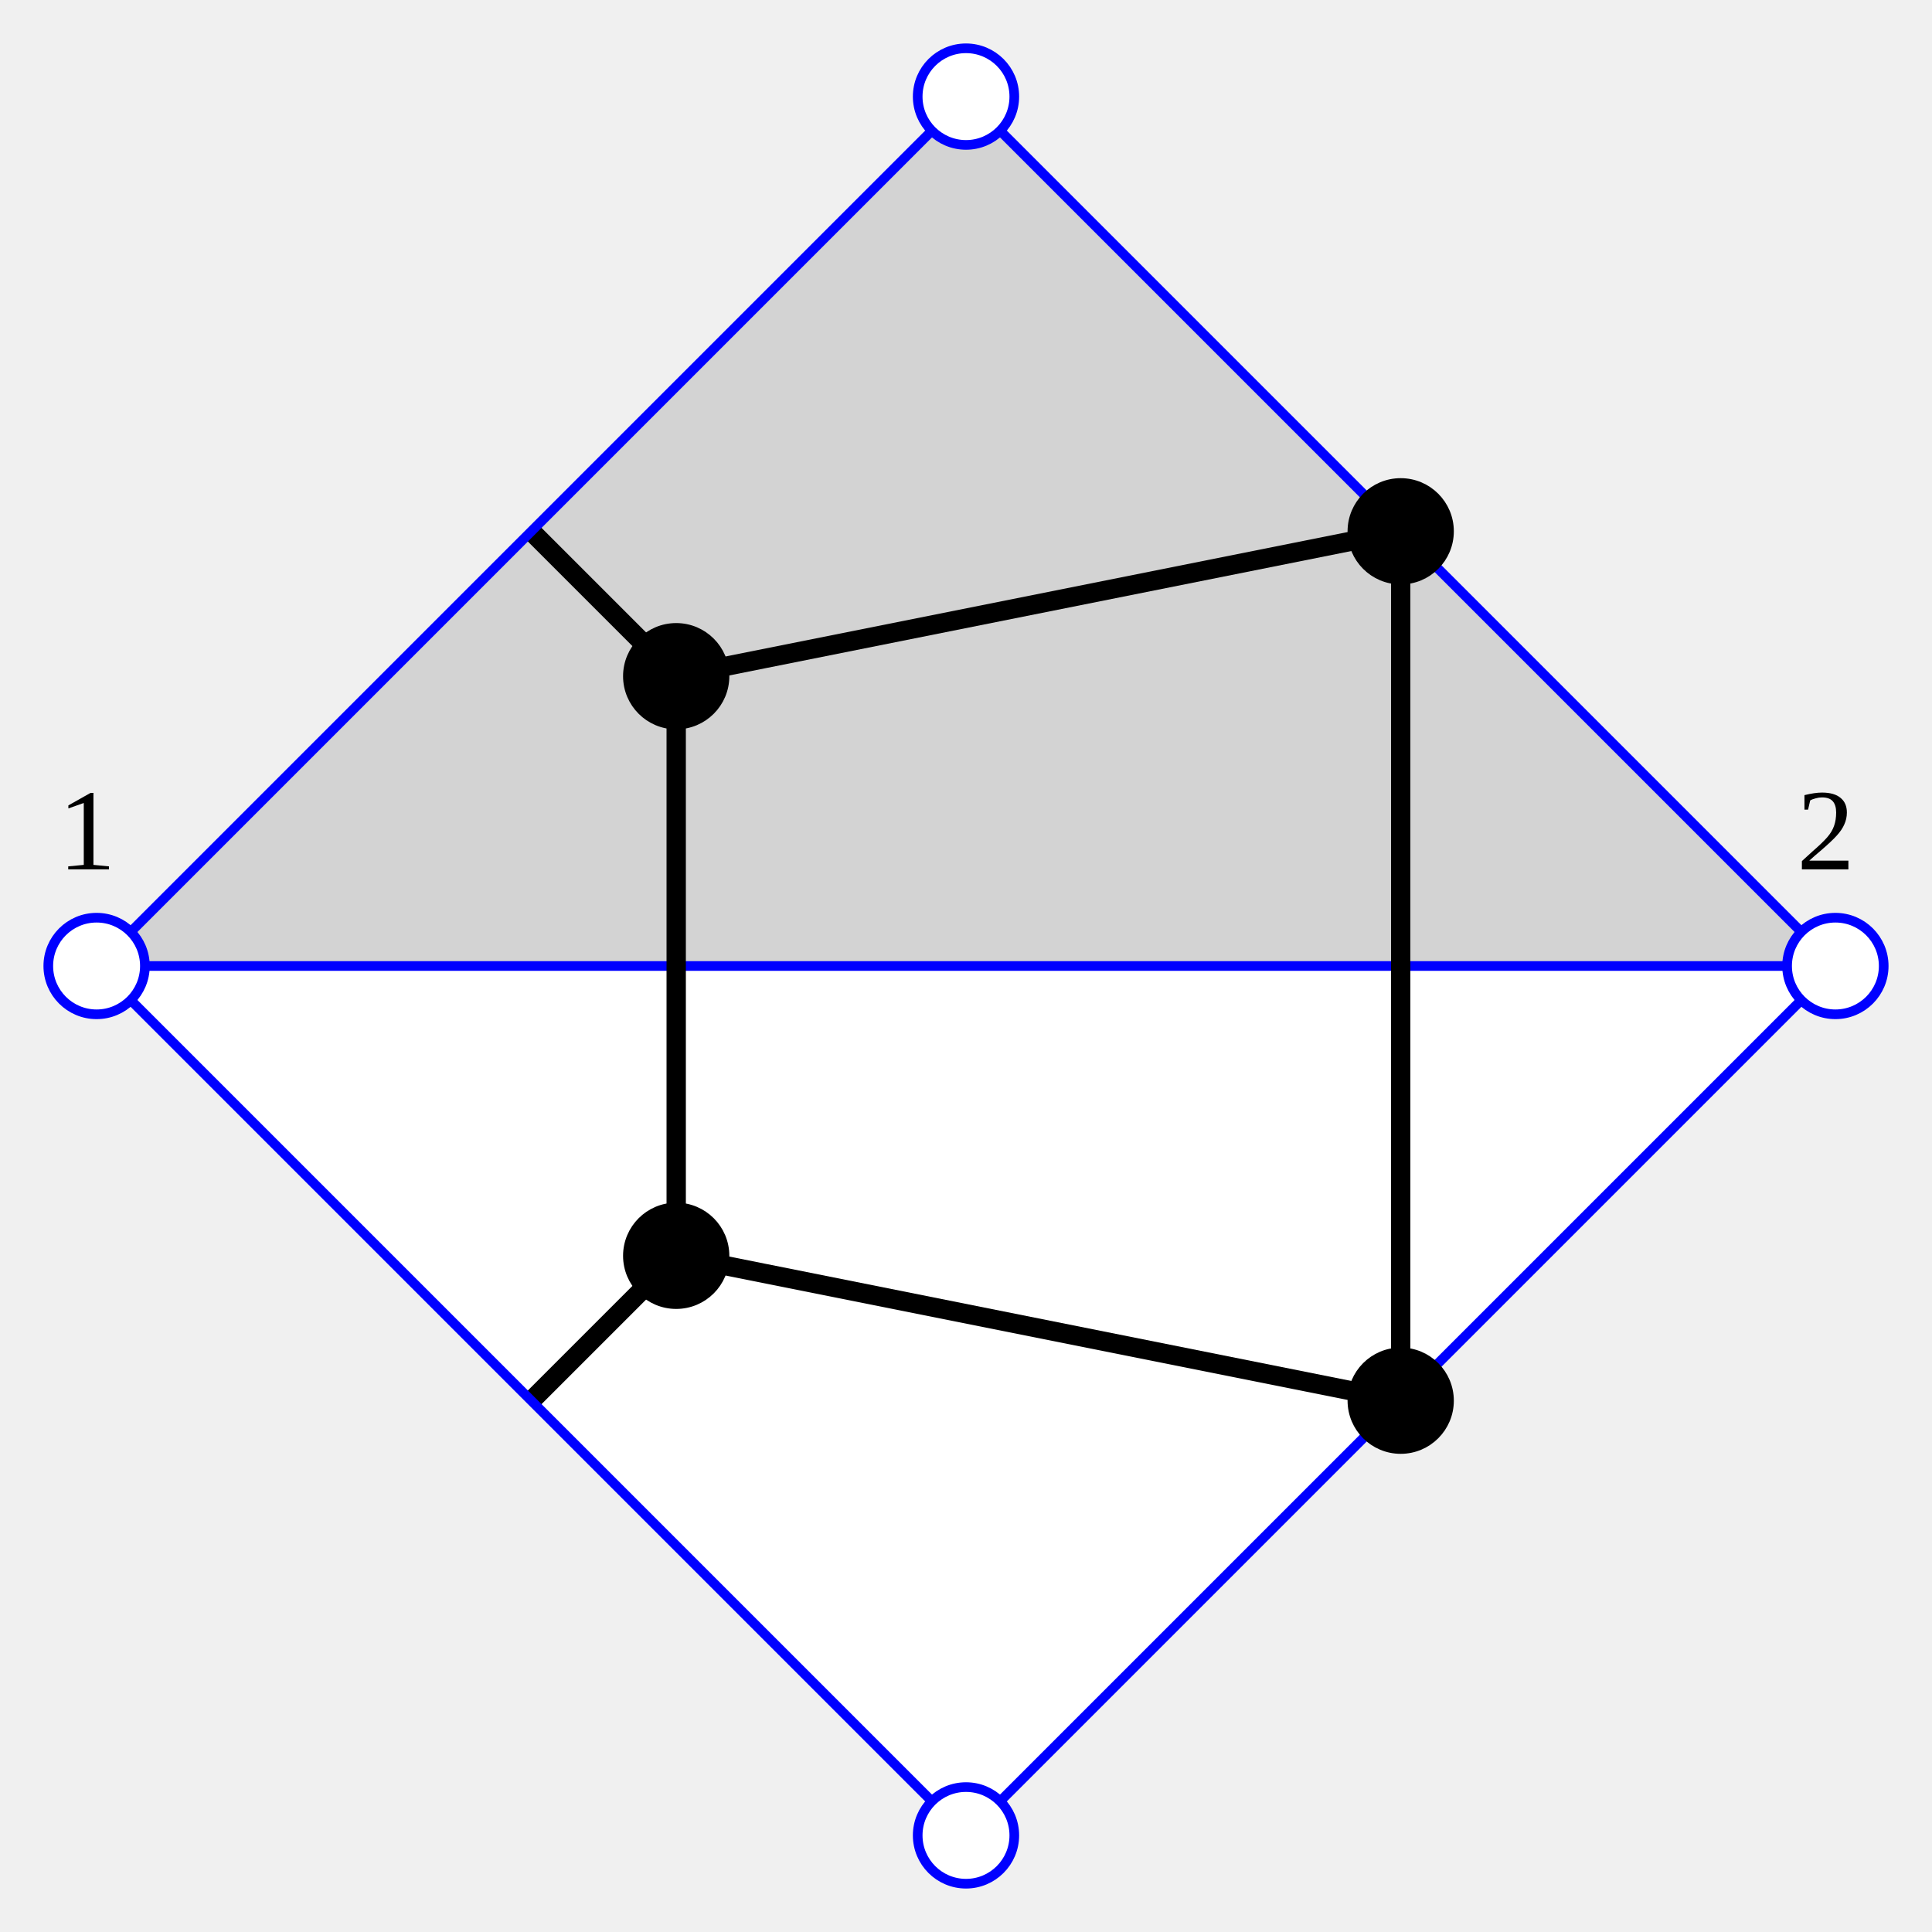
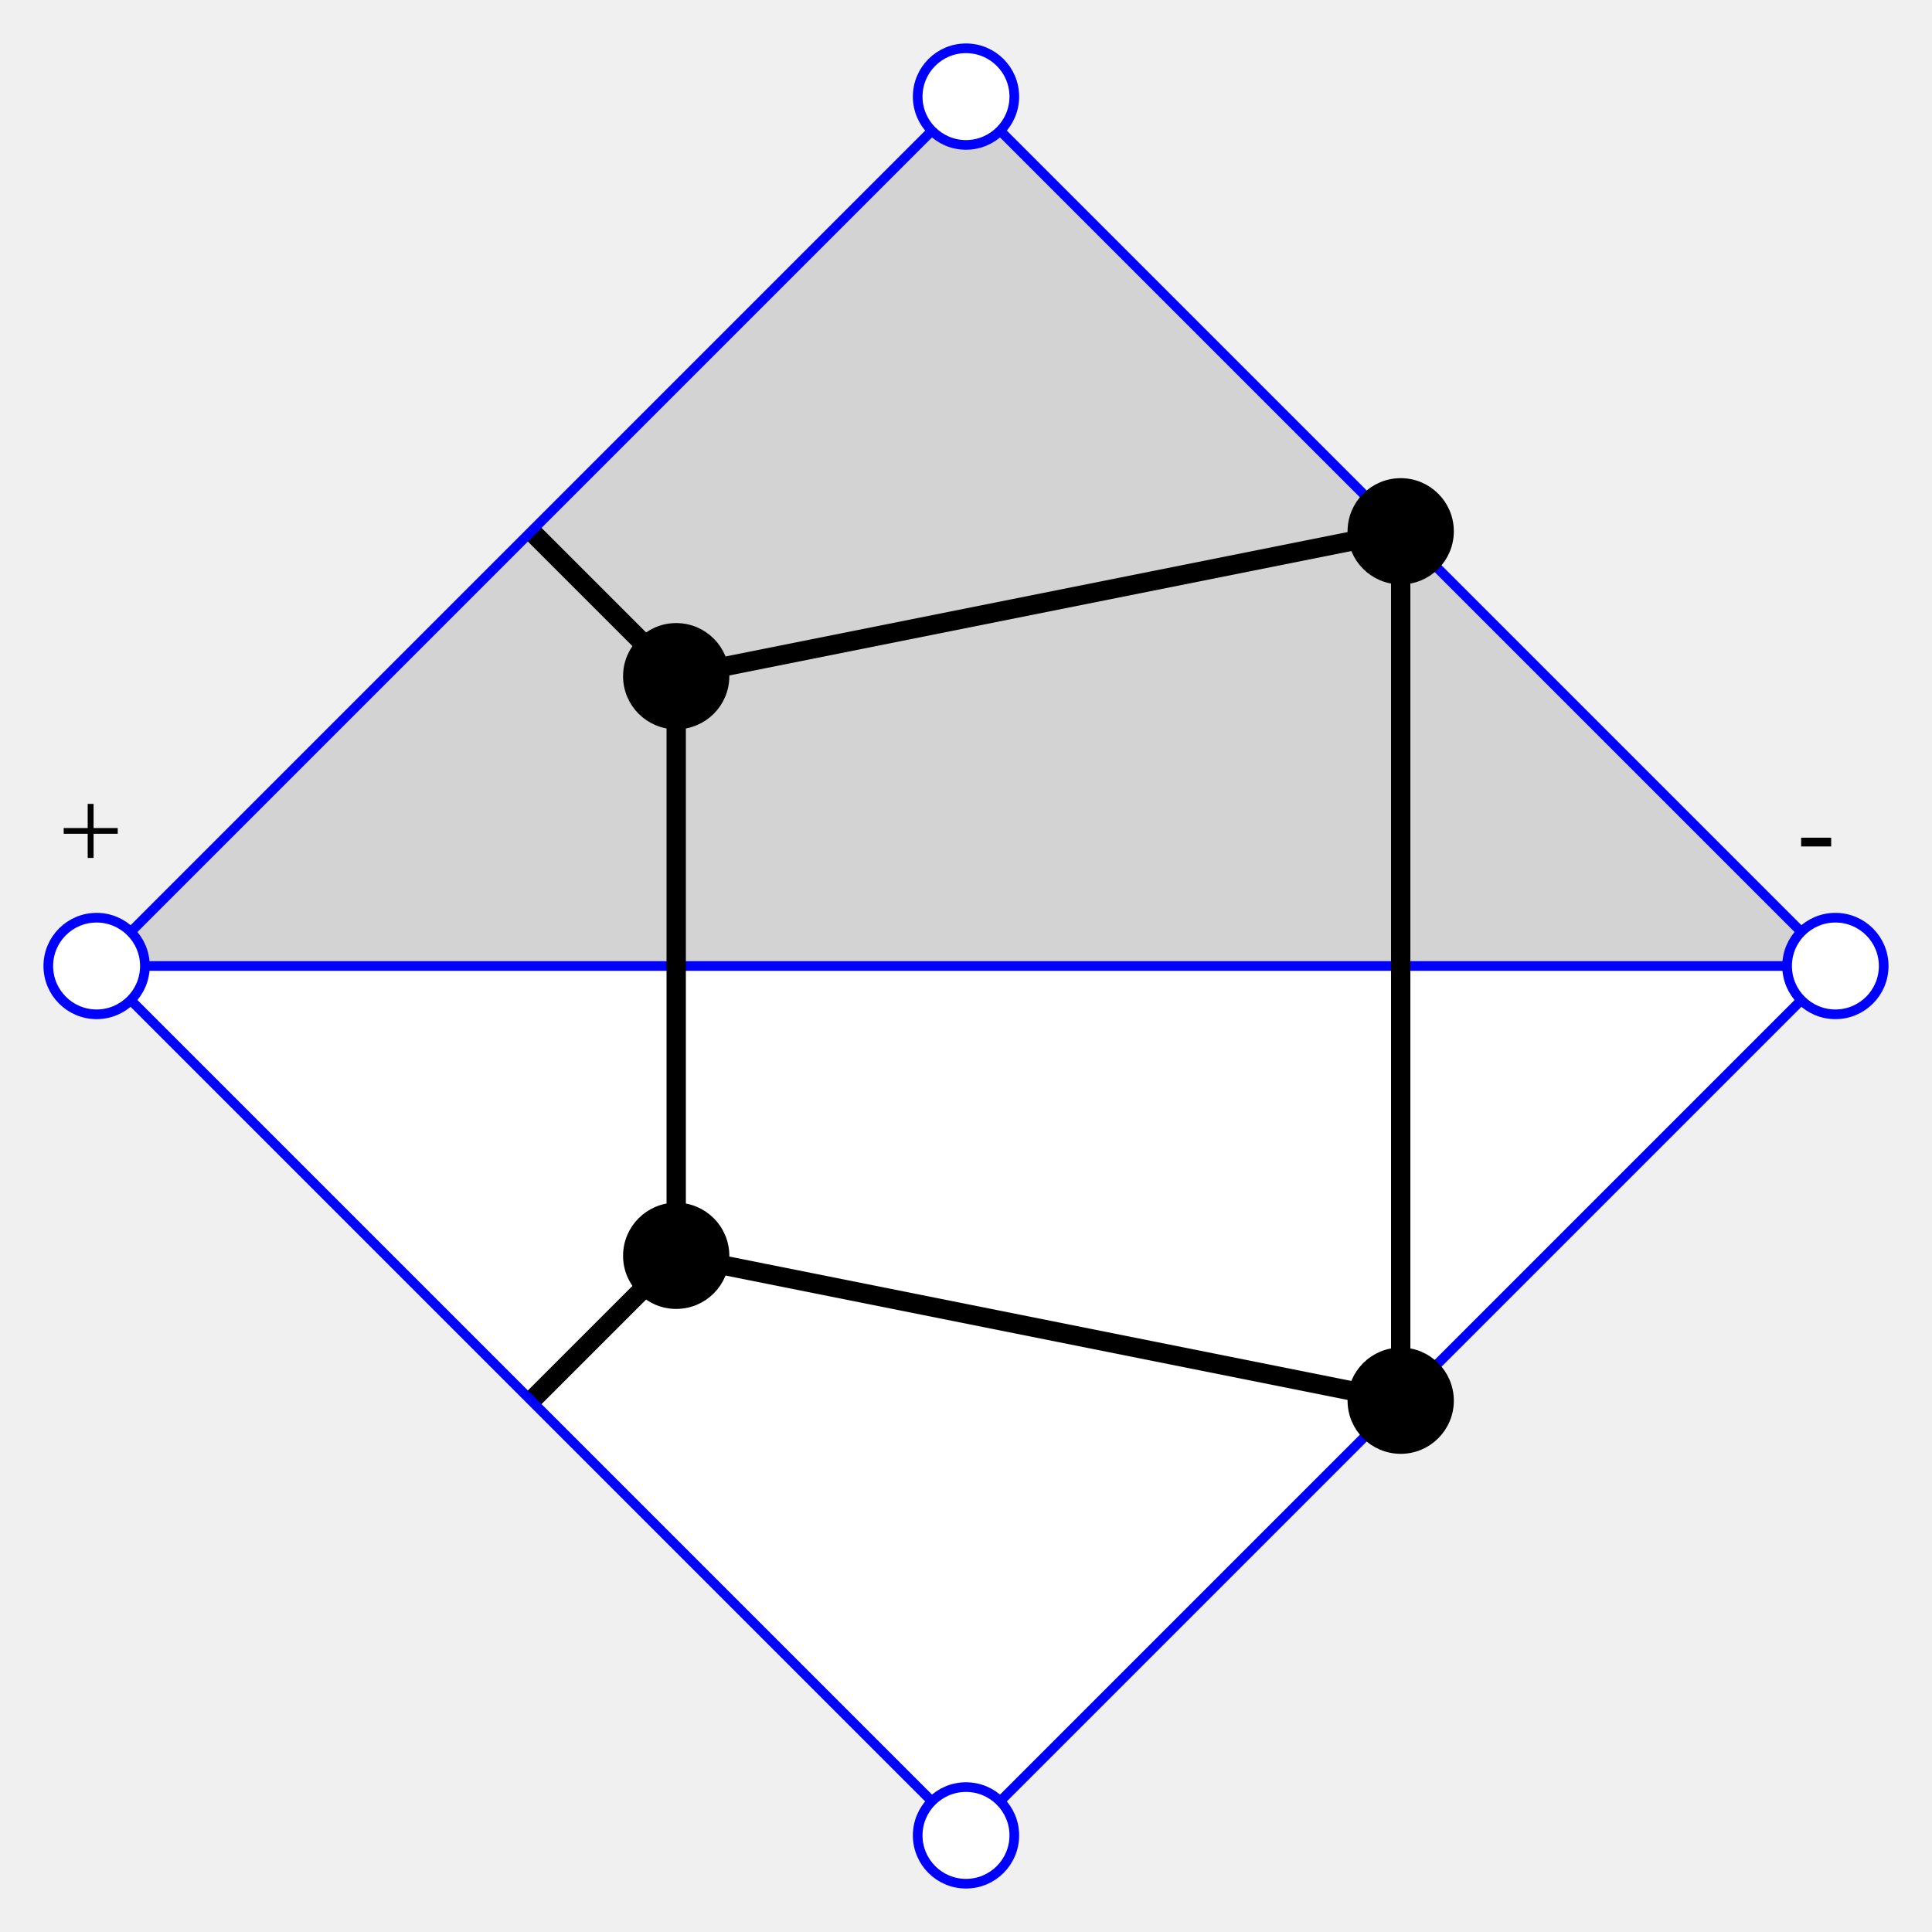
<svg xmlns="http://www.w3.org/2000/svg" width="200" height="200">
  <polygon points="10,100, 100,10 190,100" fill="lightgrey" stroke="none" />
  <polygon points="10,100, 100,190 190,100" fill="white" stroke="none" />
  <line x1="10" y1="100" x2="190" y2="100" stroke="blue" />
  <line x1="55" y1="55" x2="70" y2="70" stroke="black" stroke-width="2" />
  <line x1="55" y1="145" x2="70" y2="130" stroke="black" stroke-width="2" />
  <polygon points="70,130 70,70 145,55 145,145" fill="none" stroke="black" stroke-width="2" />
  <polygon points="100,10 10,100, 100,190 190,100" fill="none" stroke="blue" />
  <circle cx="70" cy="70" r="5" fill="black" stroke="black" />
  <circle cx="70" cy="130" r="5" fill="black" stroke="black" />
  <circle cx="145" cy="55" r="5" fill="black" stroke="black" />
  <circle cx="145" cy="145" r="5" fill="black" stroke="black" />
  <circle cx="100" cy="10" r="5" fill="white" stroke="blue" />
  <circle cx="100" cy="190" r="5" fill="white" stroke="blue" />
  <circle cx="10" cy="100" r="5" fill="white" stroke="blue" />
  <circle cx="190" cy="100" r="5" fill="white" stroke="blue" />
-   <text x="6" y="90">1</text>
-   <text x="186" y="90">2</text>
+   <text x="6" y="90">+</text>
+   <text x="186" y="90">-</text>
</svg>
